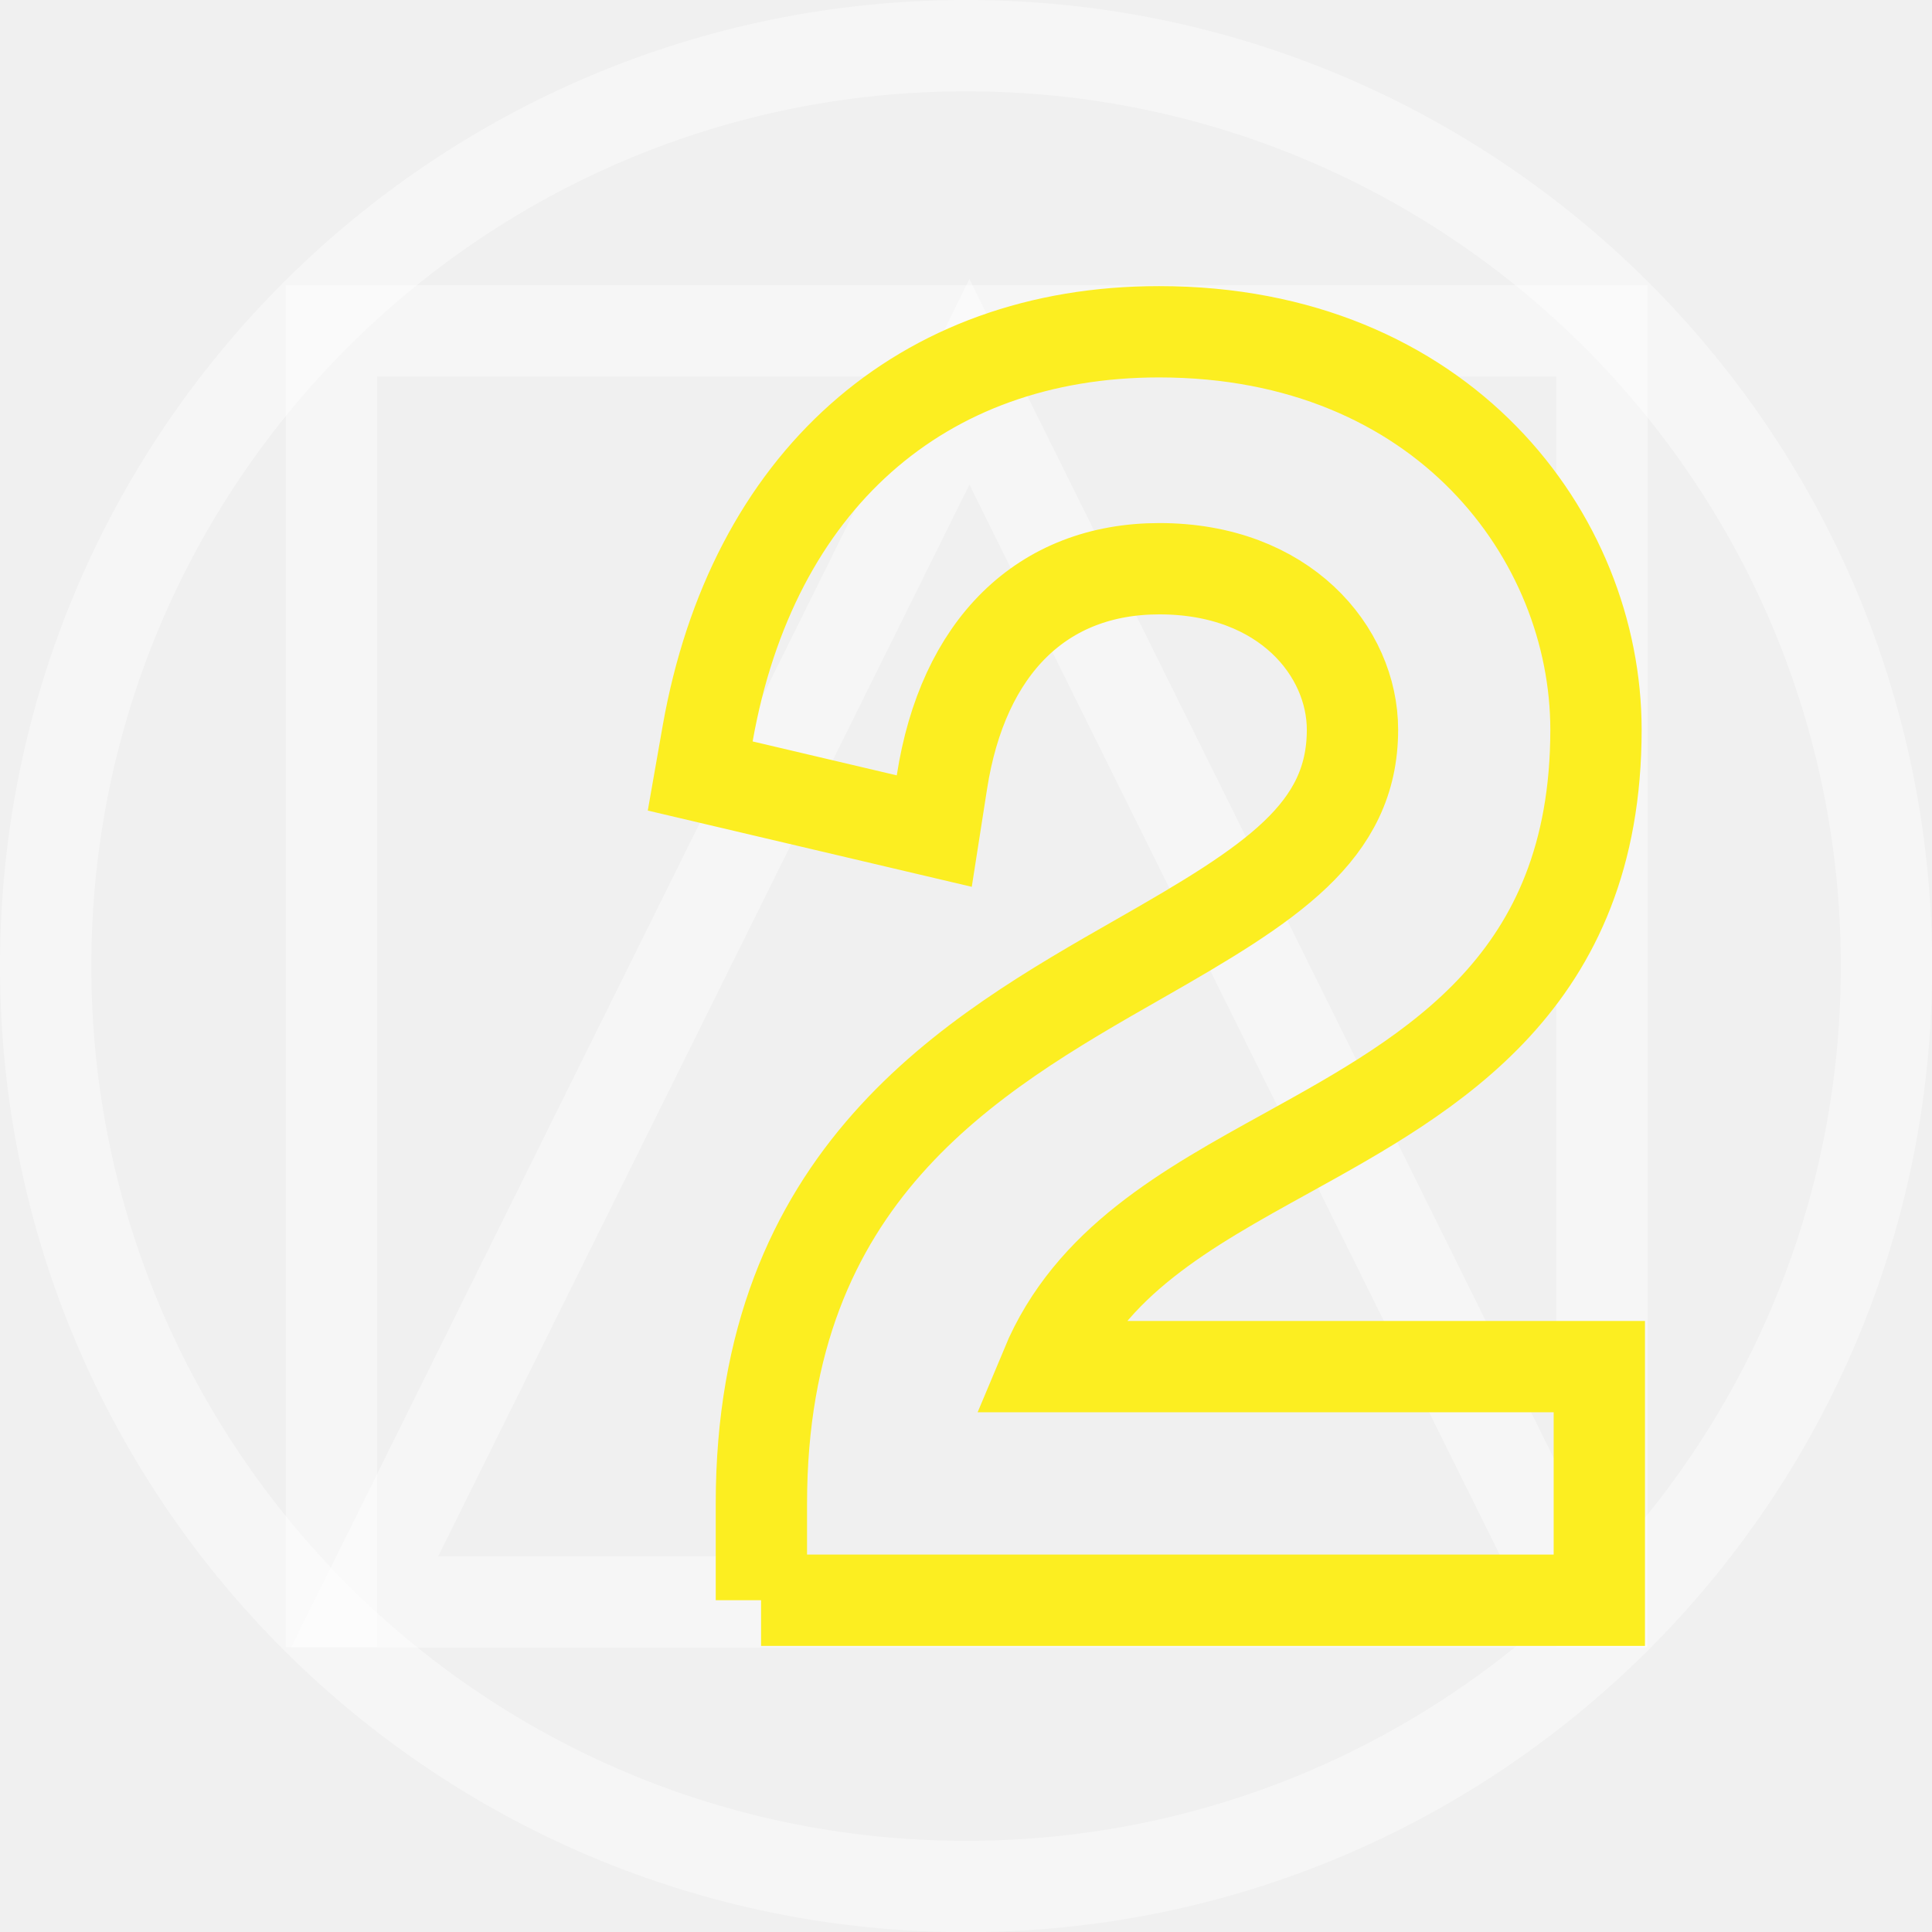
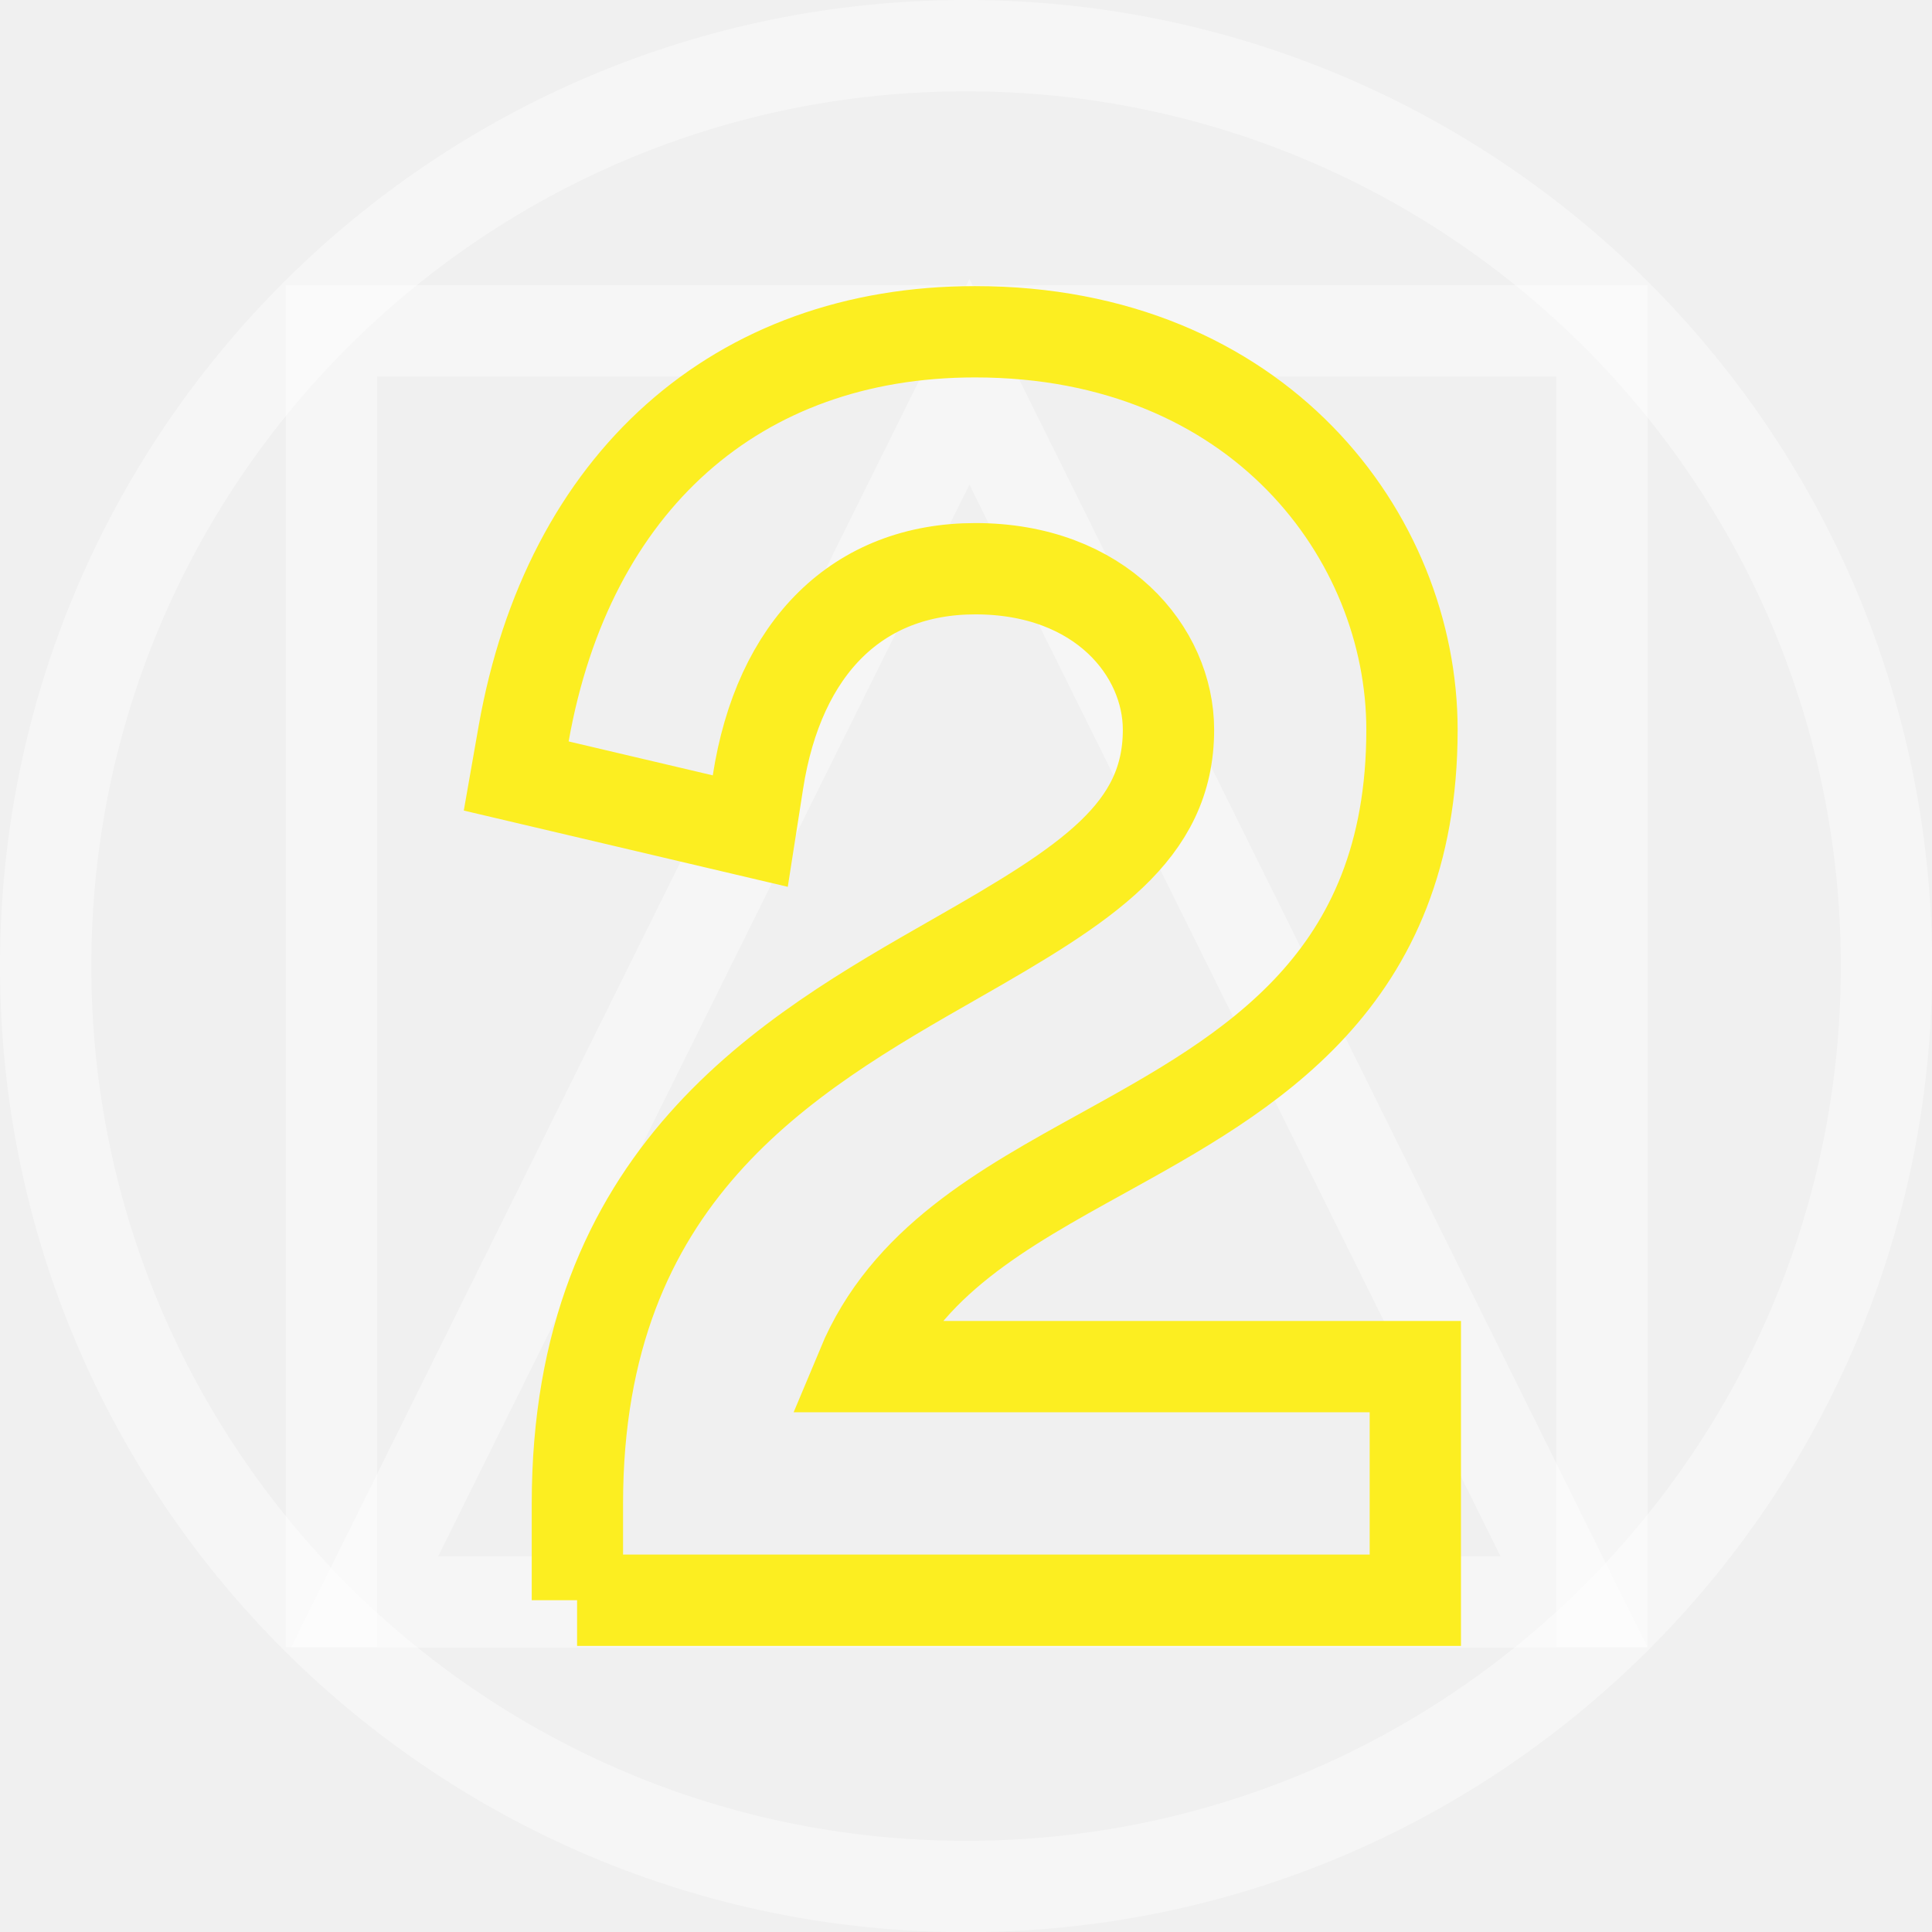
<svg xmlns="http://www.w3.org/2000/svg" id="Layer_5" viewBox="0 0 126.95 126.95">
  <defs>
-     <style>.numeric2-cls-3{fill:none;stroke-miterlimit:10;stroke-width:6px;opacity:.4;stroke:#fff;stroke-linecap:square}</style>
+     <style>.numeric2-cls-1{stroke:#fcee21;}.numeric2-cls-1,.numeric2-cls-2,.numeric2-cls-3{fill:none;stroke-miterlimit:10;stroke-width:6px;}.numeric2-cls-2,.numeric2-cls-3{opacity:.4;stroke:#fff;}.numeric2-cls-3{stroke-linecap:square;}</style>
  </defs>
-   <circle cx="63.48" cy="63.48" r="60.48" fill="none" stroke="#fff" stroke-miterlimit="10" stroke-width="6" opacity=".4" />
-   <path d="M21.78 105.22V21.74h83.48v83.48" class="numeric2-cls-3" />
-   <path d="M103.43 105.26 63.7 25.09l-39.74 80.17h79.47z" class="numeric2-cls-3" />
-   <path fill="none" stroke="#fcee21" stroke-miterlimit="10" stroke-width="6" d="M50.03 105.15v-6.34c0-21.64 13.77-29.49 24.84-35.81 8.68-4.95 14-8.33 14-15.05 0-5.13-4.45-10.58-12.69-10.58-7.7 0-12.91 5.12-14.29 14.04l-.5 3.2-15.38-3.62.49-2.79c2.93-16.53 14.01-26.4 29.66-26.4 18.64 0 28.71 13.47 28.71 26.15 0 16.59-10.77 22.54-20.28 27.8-6.65 3.67-12.98 7.17-15.85 14.05h36.35v15.35H50.01Z" />
+   <circle class="numeric2-cls-2" cx="63.48" cy="63.48" r="60.48" />
+   <polyline class="numeric2-cls-3" points="21.78 105.22 21.78 21.74 105.26 21.74 105.26 105.22" />
+   <polygon class="numeric2-cls-3" points="103.43 105.26 63.7 25.09 23.96 105.26 103.43 105.26" />
+   <path class="numeric2-cls-1" d="m37.94,105.15v-6.34c0-21.64,13.77-29.49,24.84-35.81,8.68-4.95,14-8.33,14-15.05,0-5.13-4.45-10.58-12.69-10.58-7.7,0-12.91,5.12-14.29,14.04l-.5,3.2-15.38-3.62.49-2.79c2.93-16.53,14.01-26.4,29.66-26.4,18.64,0,28.71,13.47,28.71,26.15,0,16.59-10.77,22.54-20.28,27.8-6.65,3.67-12.98,7.17-15.85,14.05h36.35v15.35h-55.08Z" />
</svg>
